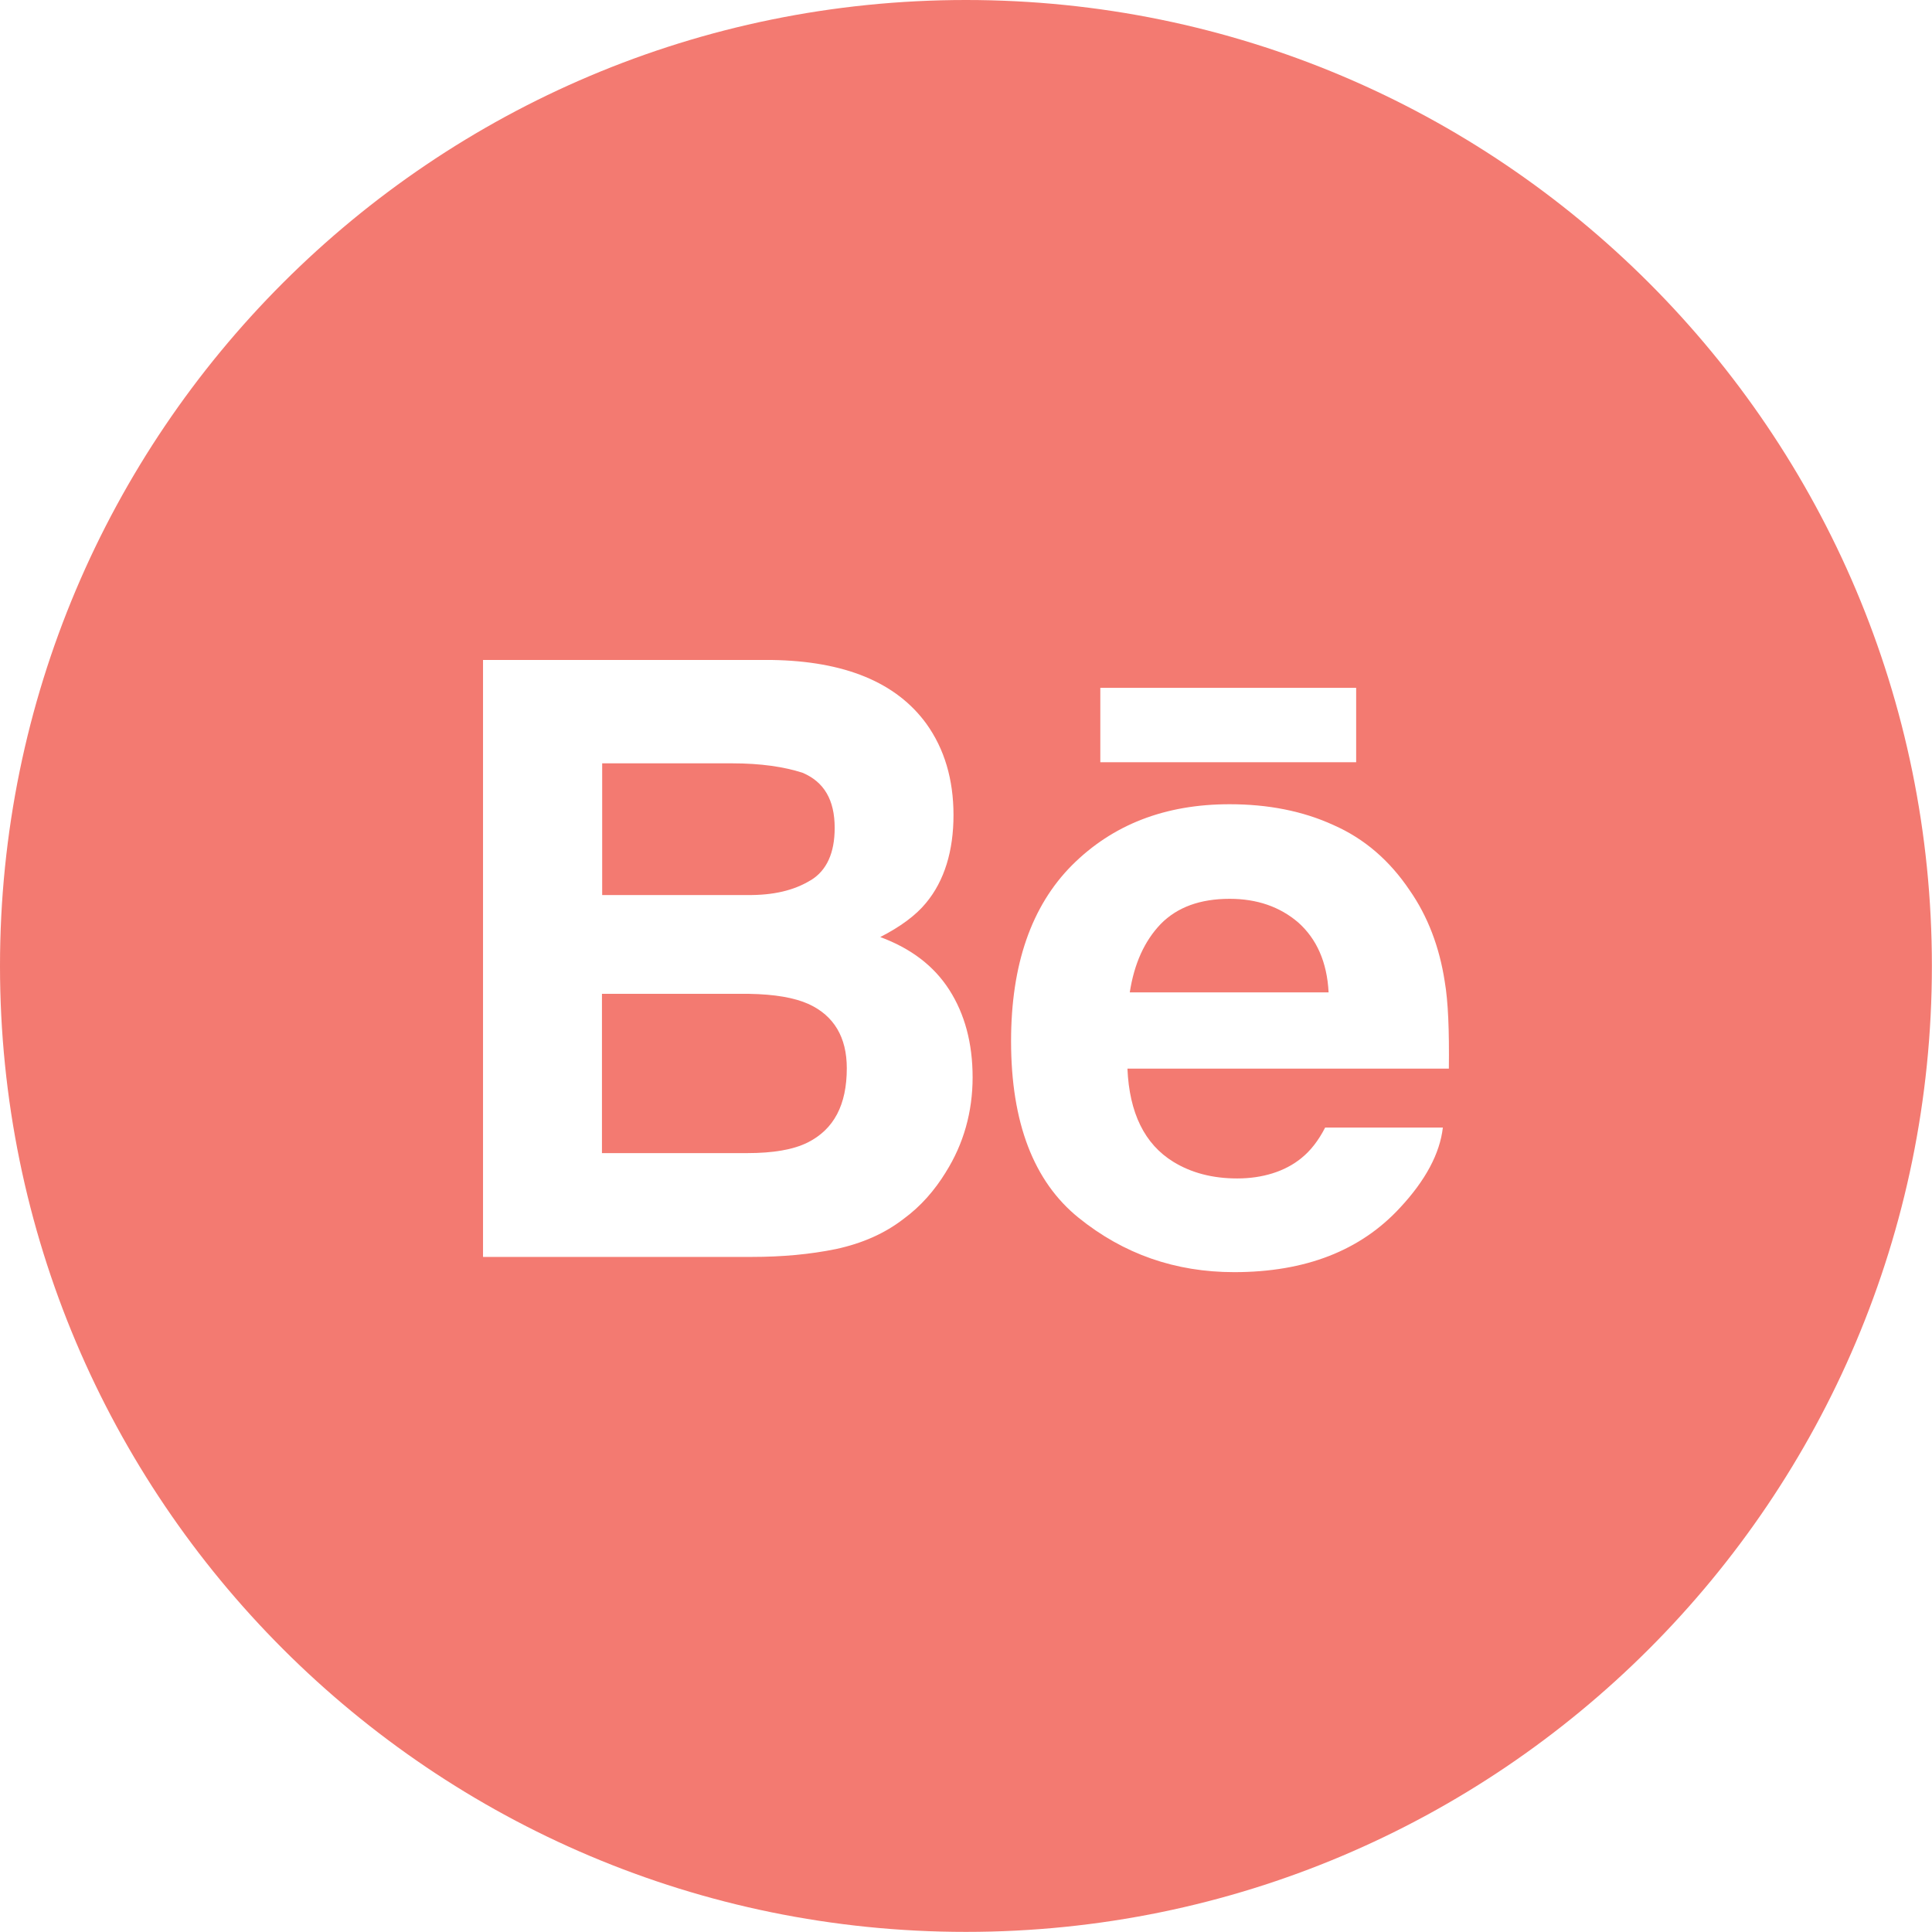
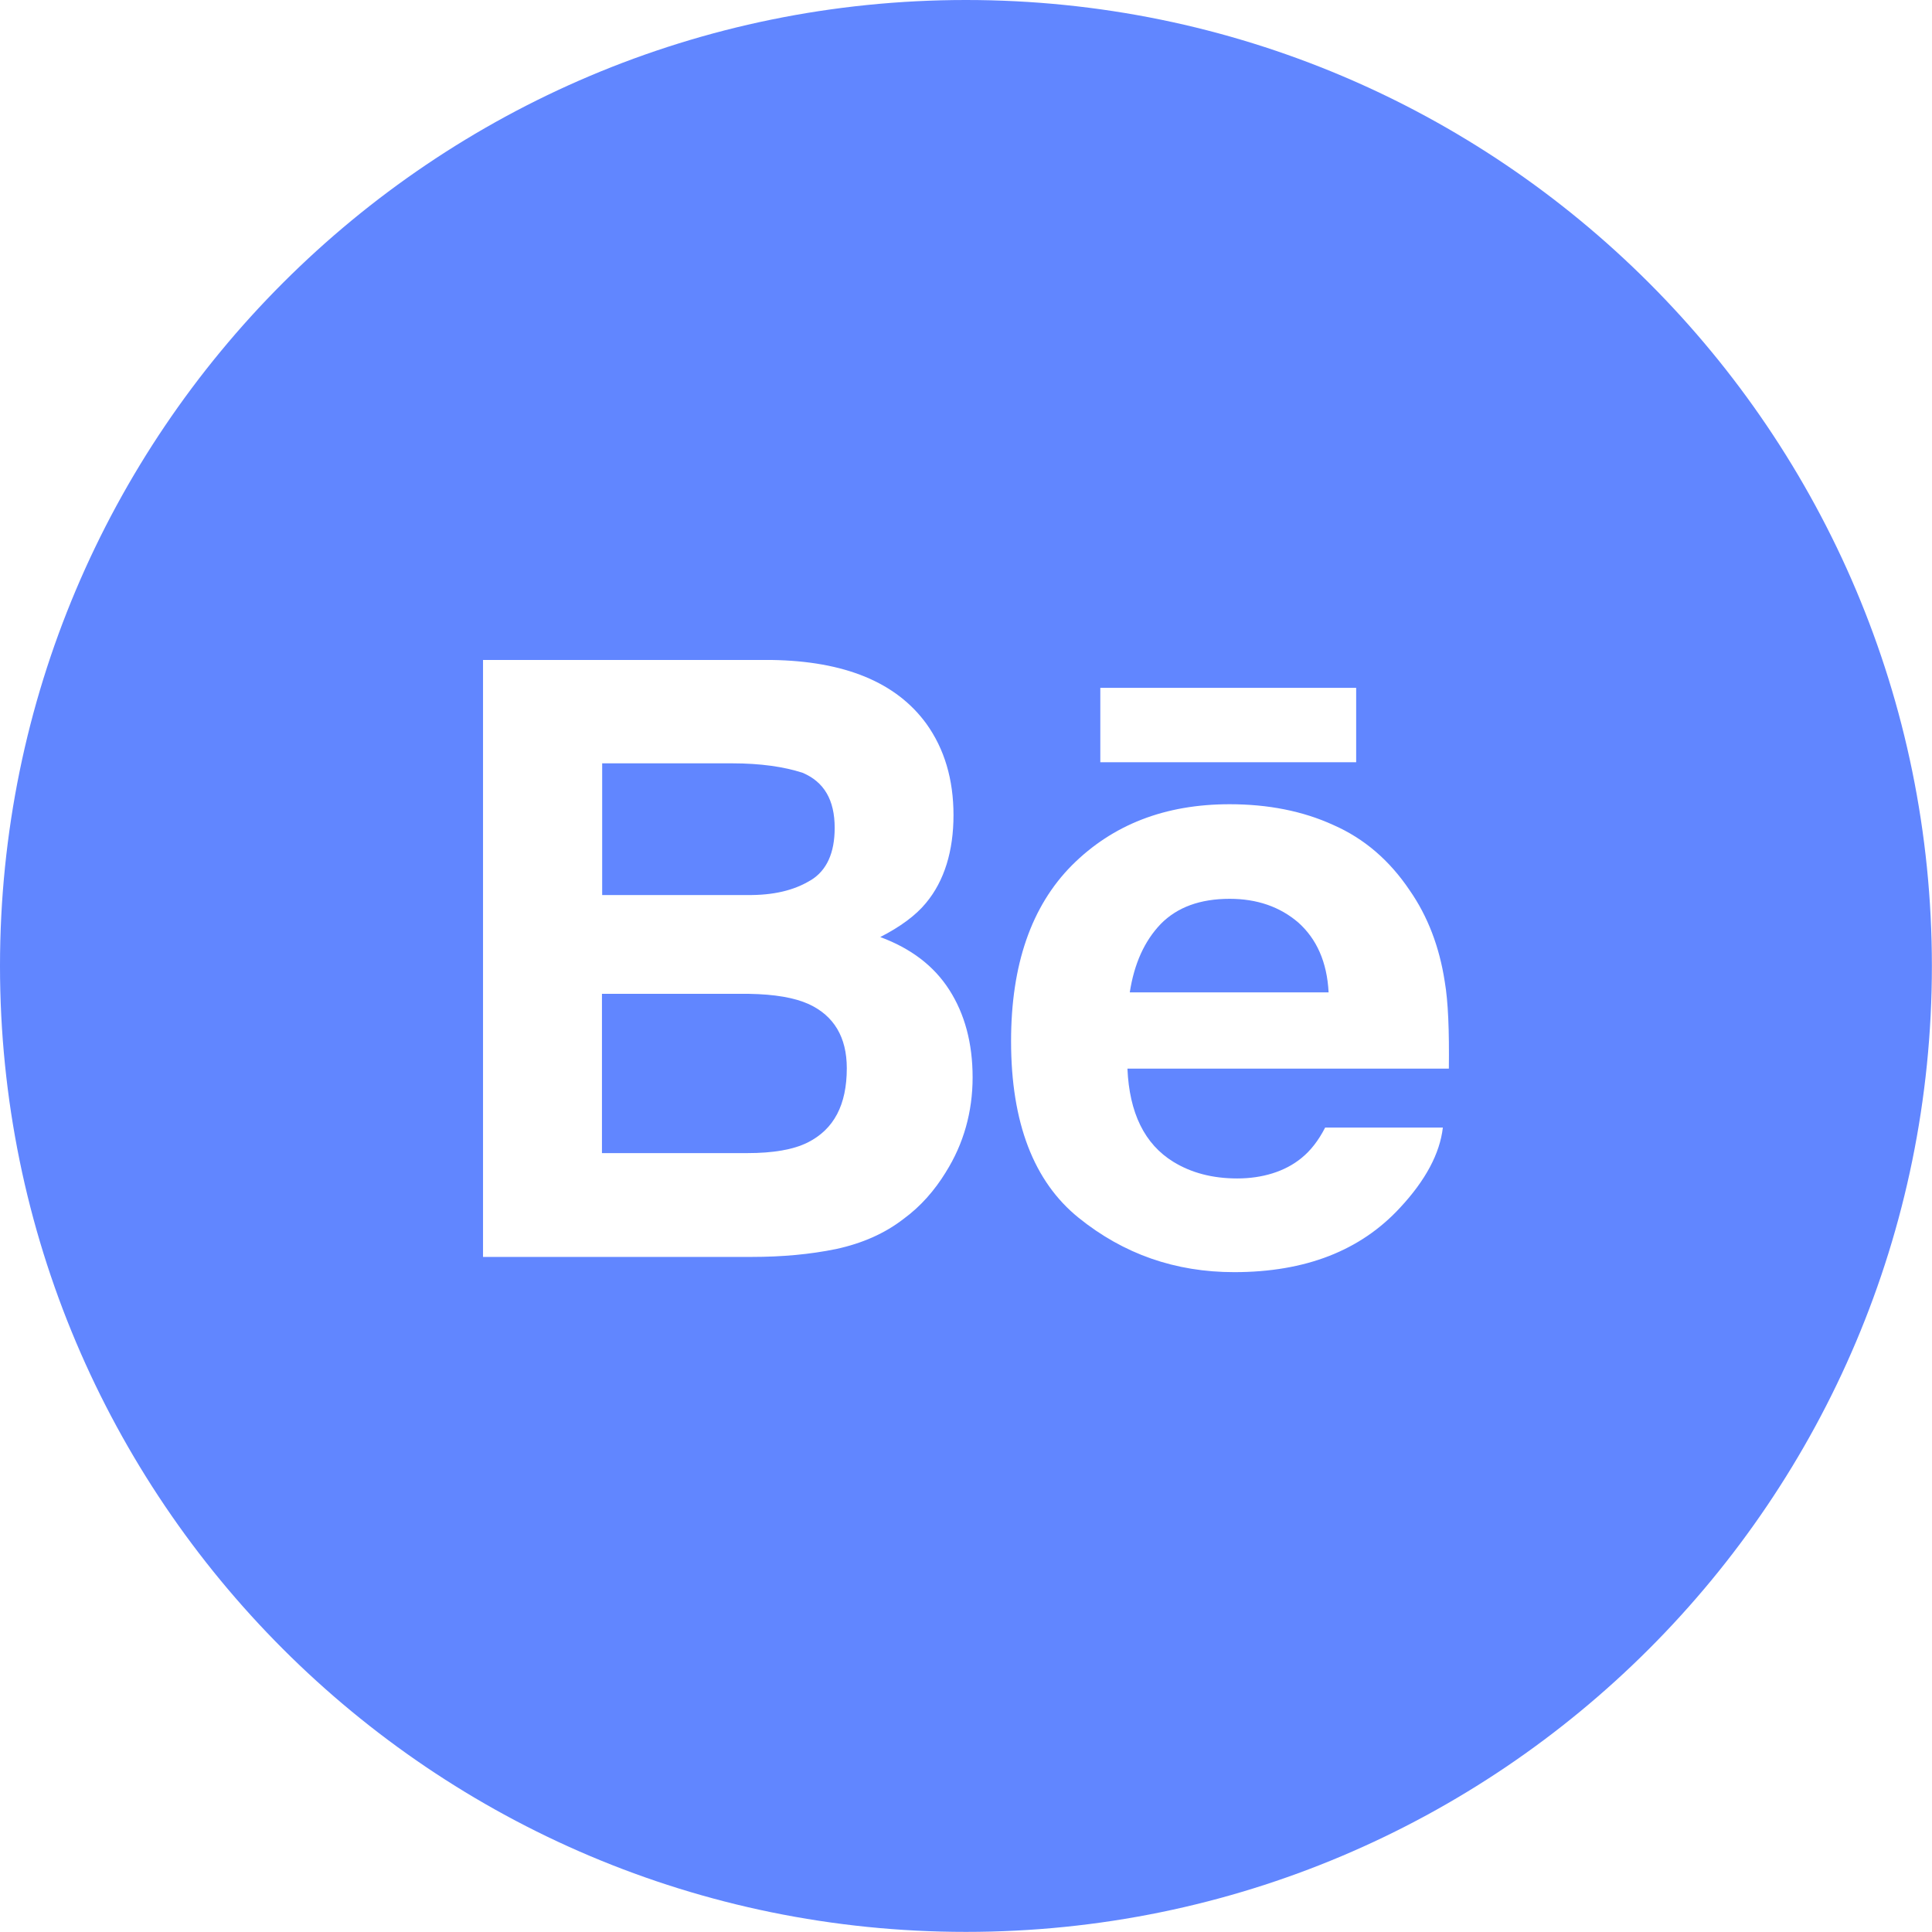
<svg xmlns="http://www.w3.org/2000/svg" id="Layer_2" data-name="Layer 2" viewBox="0 0 173.83 173.83">
  <defs>
    <style>
      .cls-1 {
-         fill: #f37a71;
+         fill: #6186ff;
      }
    </style>
  </defs>
  <g id="Layer_1-2" data-name="Layer 1">
    <g>
      <path class="cls-1" d="M116.82,83.01c-1.66-1.43-3.73-2.14-6.18-2.14-2.65,0-4.72.75-6.21,2.27-1.46,1.53-2.38,3.56-2.78,6.15h17.89c-.14-2.75-1.09-4.82-2.72-6.28Z" />
      <path class="cls-1" d="M72.76,90.34c-1.29-.58-3.06-.88-5.36-.92h-13.24v14.33h13.07c2.34,0,4.14-.31,5.43-.95,2.38-1.19,3.53-3.4,3.53-6.69,0-2.78-1.15-4.72-3.43-5.77Z" />
      <path class="cls-1" d="M86.91,0C38.91,0,0,38.91,0,86.91s38.91,86.91,86.91,86.91,86.91-38.91,86.91-86.91S134.92,0,86.91,0ZM99,61.89h23.02v6.69h-23.02v-6.69h0ZM85.11,105.45c-1.02,1.66-2.27,3.09-3.8,4.21-1.7,1.32-3.73,2.21-6.08,2.72-2.34.48-4.85.71-7.6.71h-24.17v-53.71h25.97c6.55.1,11.2,2,13.92,5.74,1.63,2.27,2.44,5.02,2.44,8.22s-.81,5.91-2.48,7.91c-.92,1.12-2.31,2.14-4.11,3.06,2.75,1.02,4.82,2.58,6.21,4.75s2.1,4.79,2.1,7.88-.81,5.98-2.41,8.52ZM130.37,96.15h-28.93c.17,3.97,1.53,6.79,4.14,8.39,1.6.98,3.5,1.49,5.74,1.49s4.28-.61,5.77-1.83c.81-.65,1.53-1.56,2.14-2.75h10.59c-.27,2.34-1.56,4.75-3.84,7.2-3.56,3.87-8.52,5.81-14.94,5.81-5.3,0-9.95-1.63-13.99-4.89-4.04-3.26-6.08-8.56-6.08-15.89,0-6.89,1.83-12.15,5.47-15.82,3.67-3.67,8.39-5.5,14.19-5.5,3.46,0,6.59.61,9.34,1.87,2.78,1.22,5.06,3.19,6.86,5.87,1.63,2.34,2.68,5.09,3.16,8.22.31,1.8.41,4.41.37,7.84Z" />
      <path class="cls-1" d="M72.93,79.21c1.46-.88,2.17-2.48,2.17-4.72,0-2.51-.95-4.14-2.89-4.96-1.66-.54-3.77-.85-6.35-.85h-11.68v11.85h13.04c2.34.03,4.21-.41,5.7-1.32Z" />
    </g>
  </g>
</svg>
